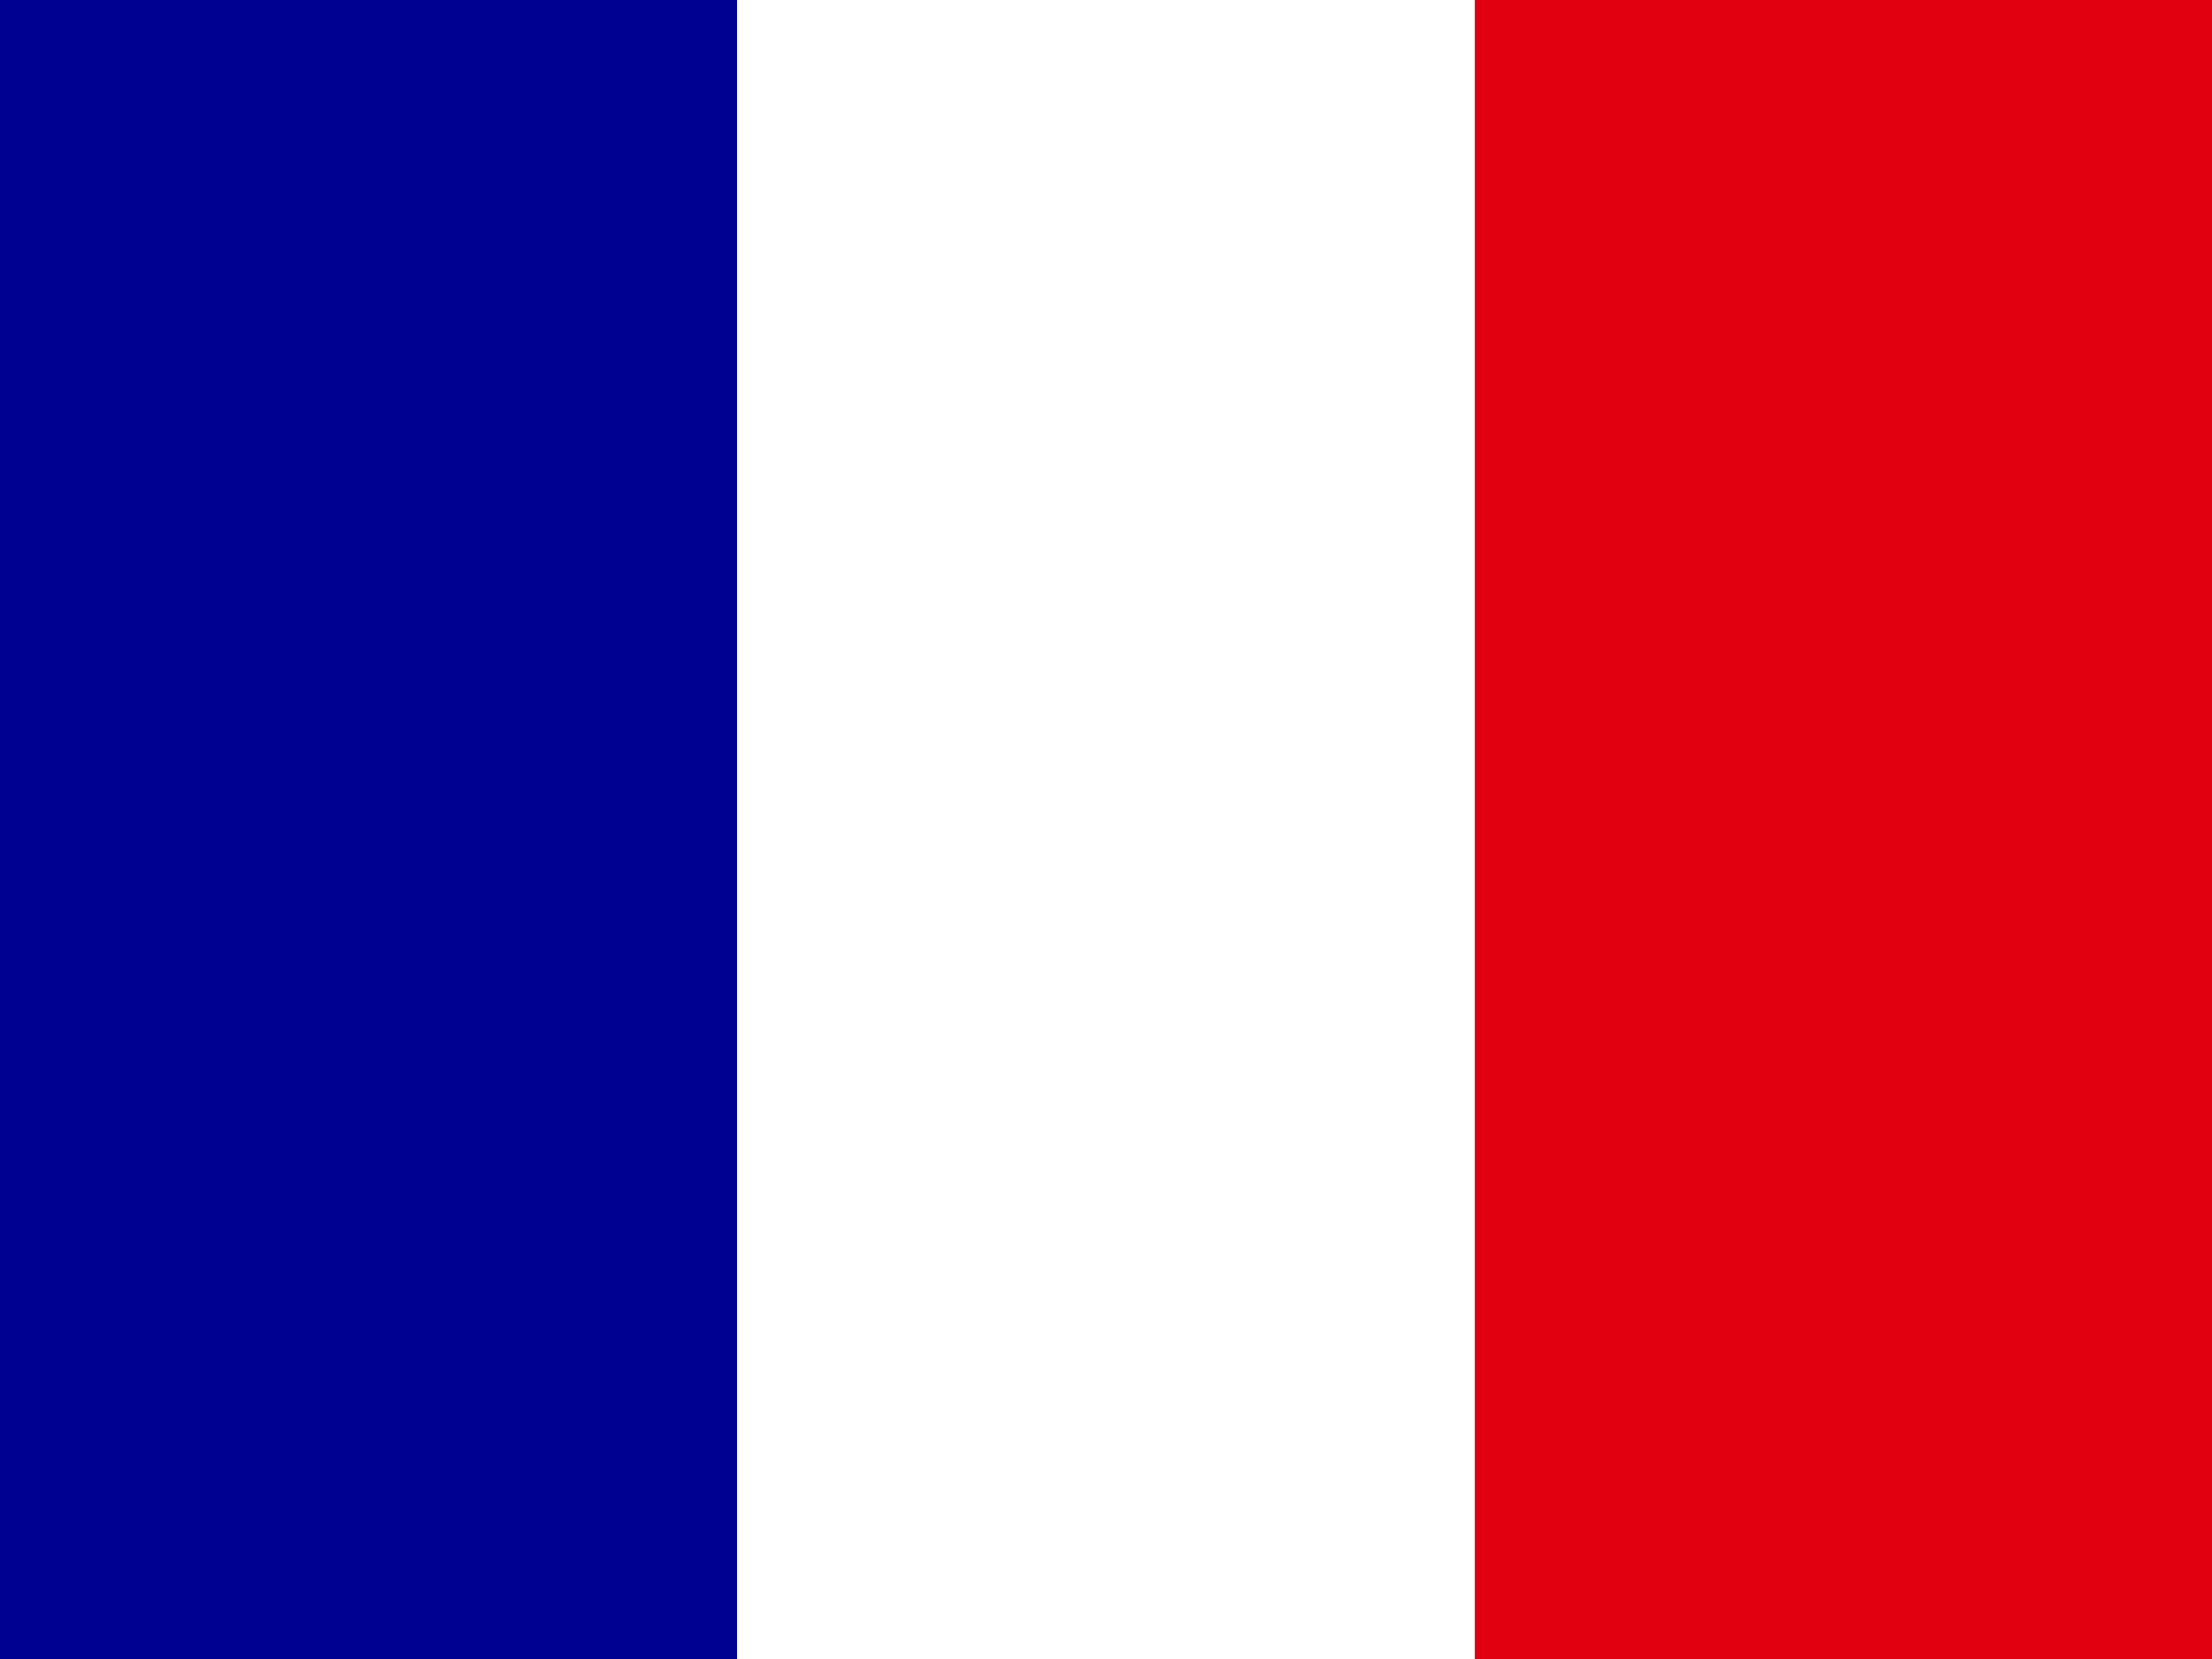
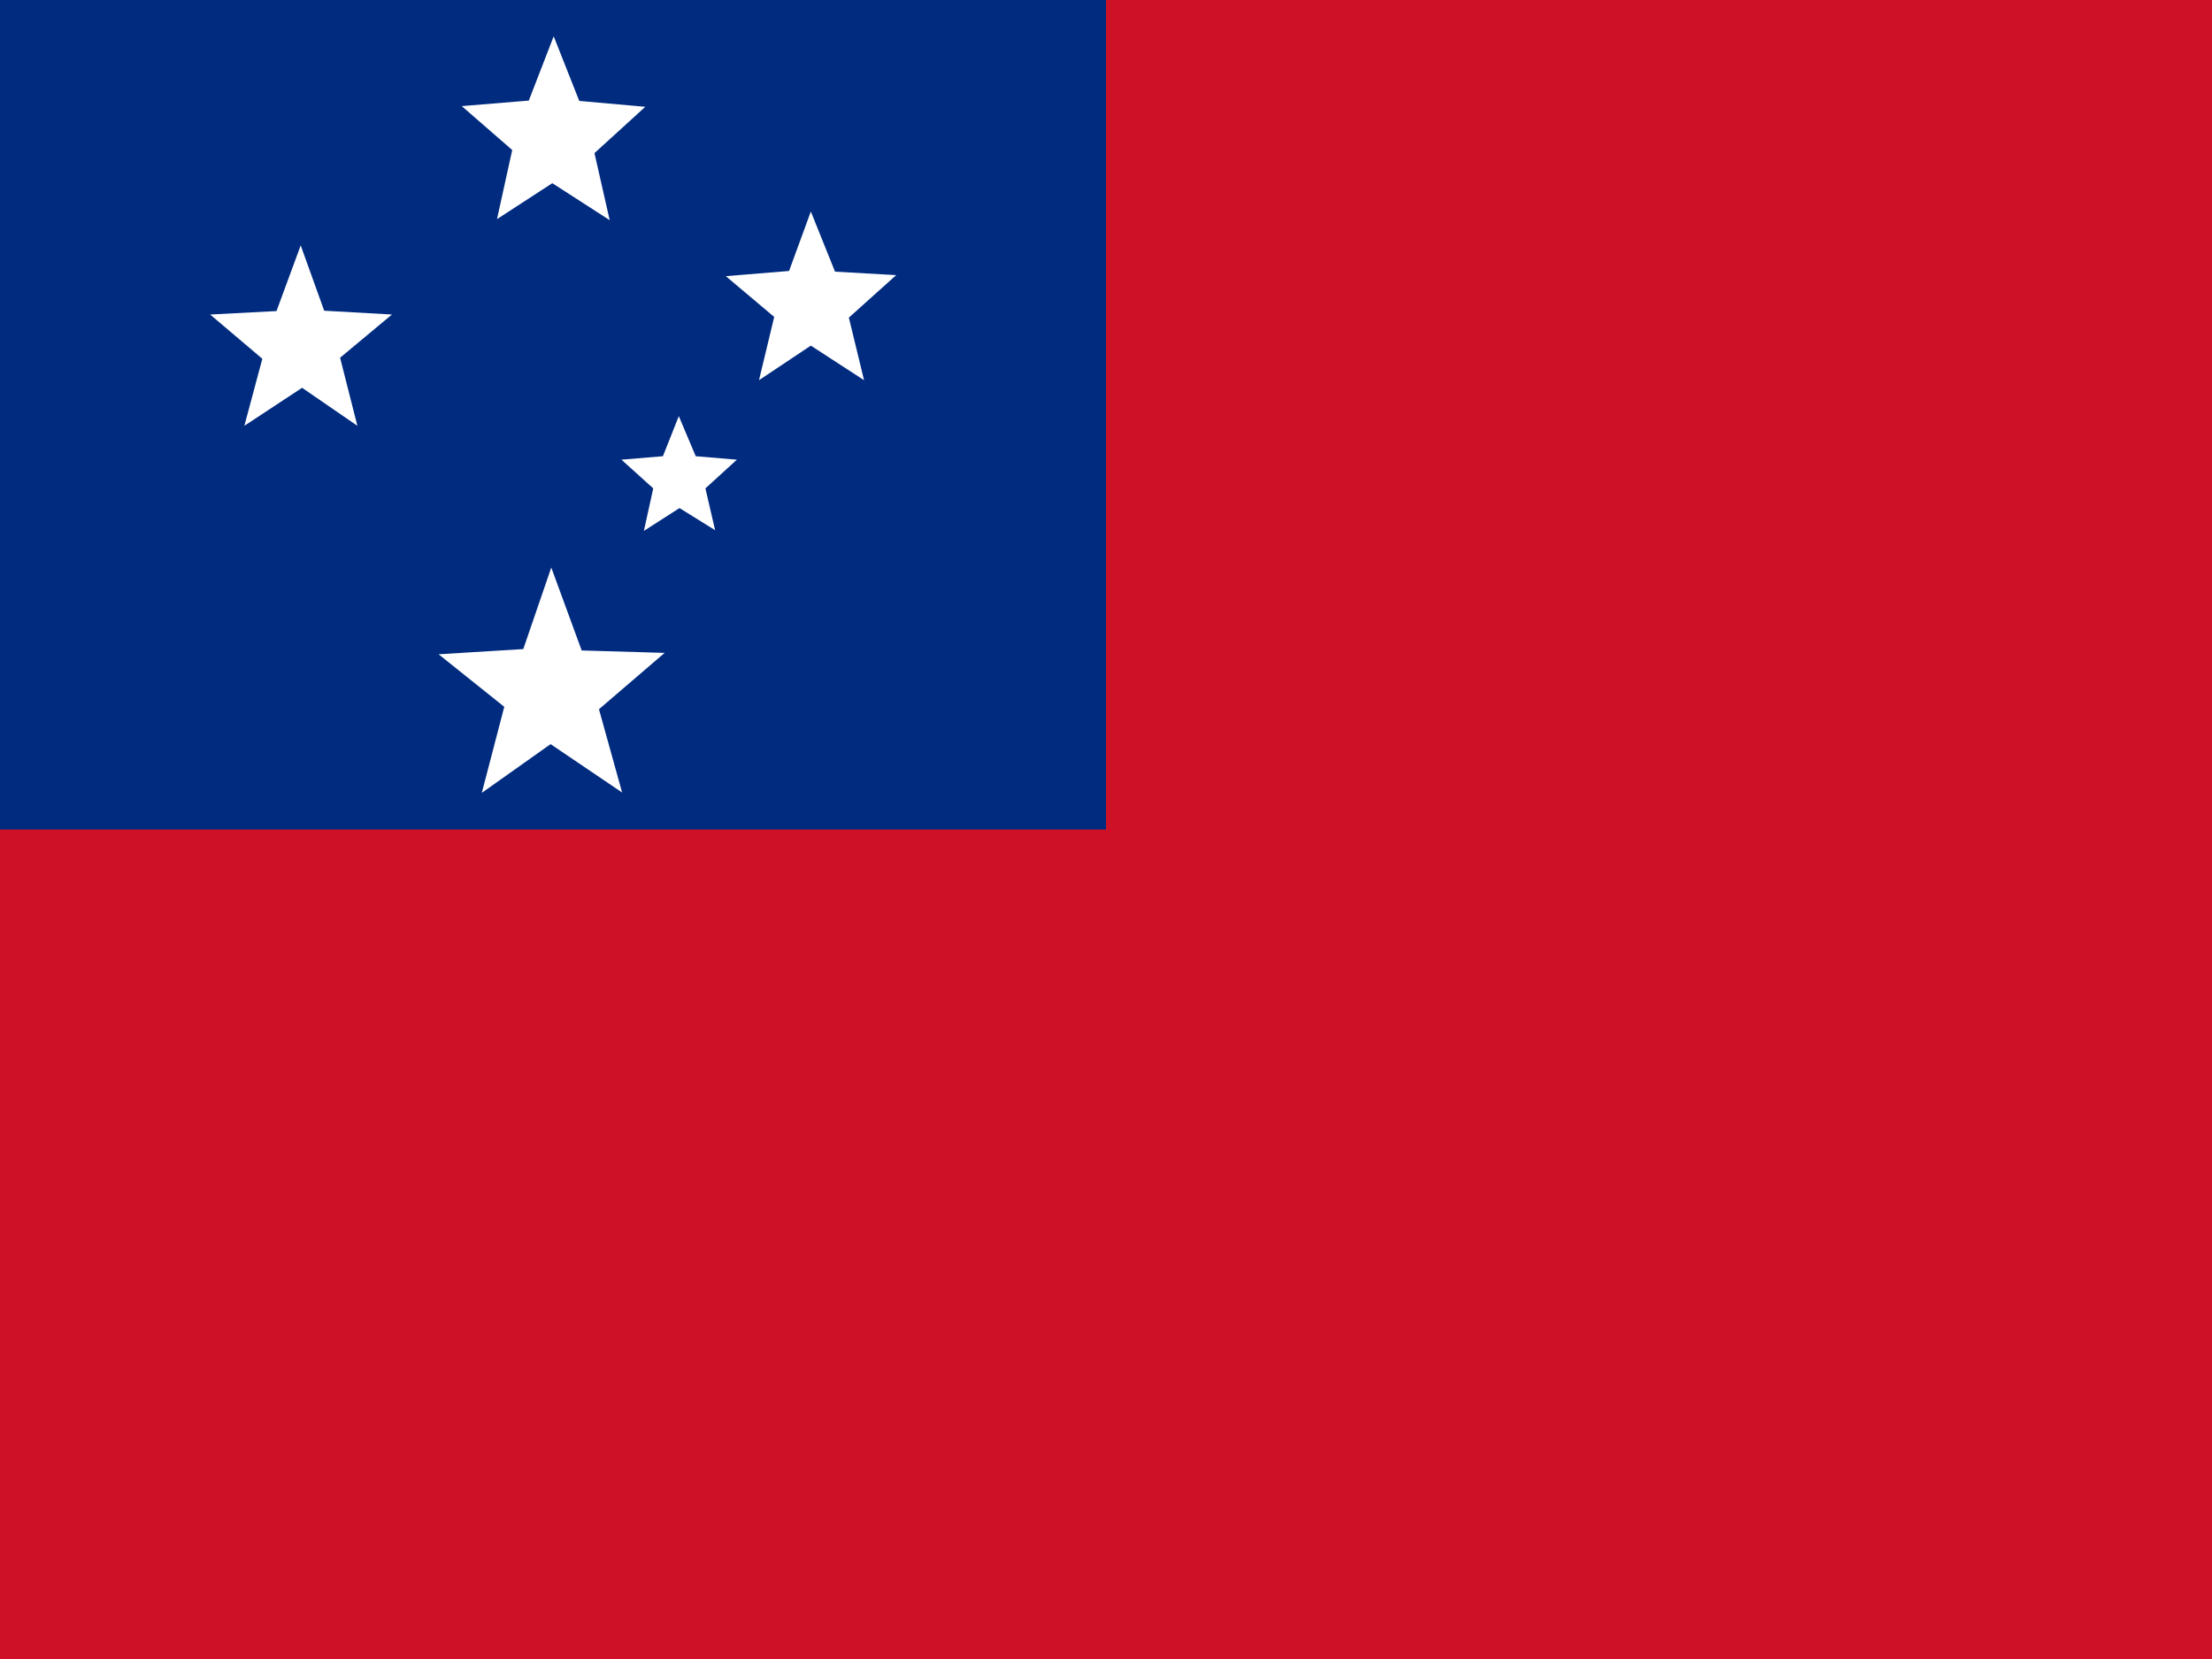
<svg xmlns="http://www.w3.org/2000/svg" id="f02_1" viewBox="0 0 640 480">
-   <path fill="#000091" d="M0 0h213.3v480H0z" />
-   <path fill="#fff" d="M213.3 0h213.4v480H213.3z" />
-   <path fill="#e1000f" d="M426.7 0H640v480H426.7z" />
+   <g fill-rule="evenodd" stroke-width="1pt">
+     <path fill="#ce1126" d="M0 0h640v480H0z" />
+     <path fill="#002b7f" d="M0 0h320v240H0z" />
+     <path fill="#fff" d="m180 229.3-20.7-14-19.9 14.1 6.5-24.9-19-15.2 24.5-1.5 8.1-23.6 8.8 24 24 .7-19 16.3zm-3.6-165.6L159.8 53l-16 10.4 4.4-20-14.6-12.7 19.4-1.6 7.2-18.6 7.4 18.7 19.1 1.7L172 44.3zm-73 59.5-16-11-16.7 11 5.2-19.4L60.8 91 80 90l7-19 6.8 18.9 19.6 1.1-15 12.5zM250 110l-15.4-10-15 10 4.4-18.3-14-11.8 18.3-1.5 6.3-17.2 7 17.4 17.7 1-13.7 12.3zm-43.1 43.4-10.3-6.4-10.3 6.6 2.7-12.3-9.2-8.3 12-1 4.6-11.6 4.9 11.6 11.9 1-9.1 8.3z" />
+   </g>
</svg>
